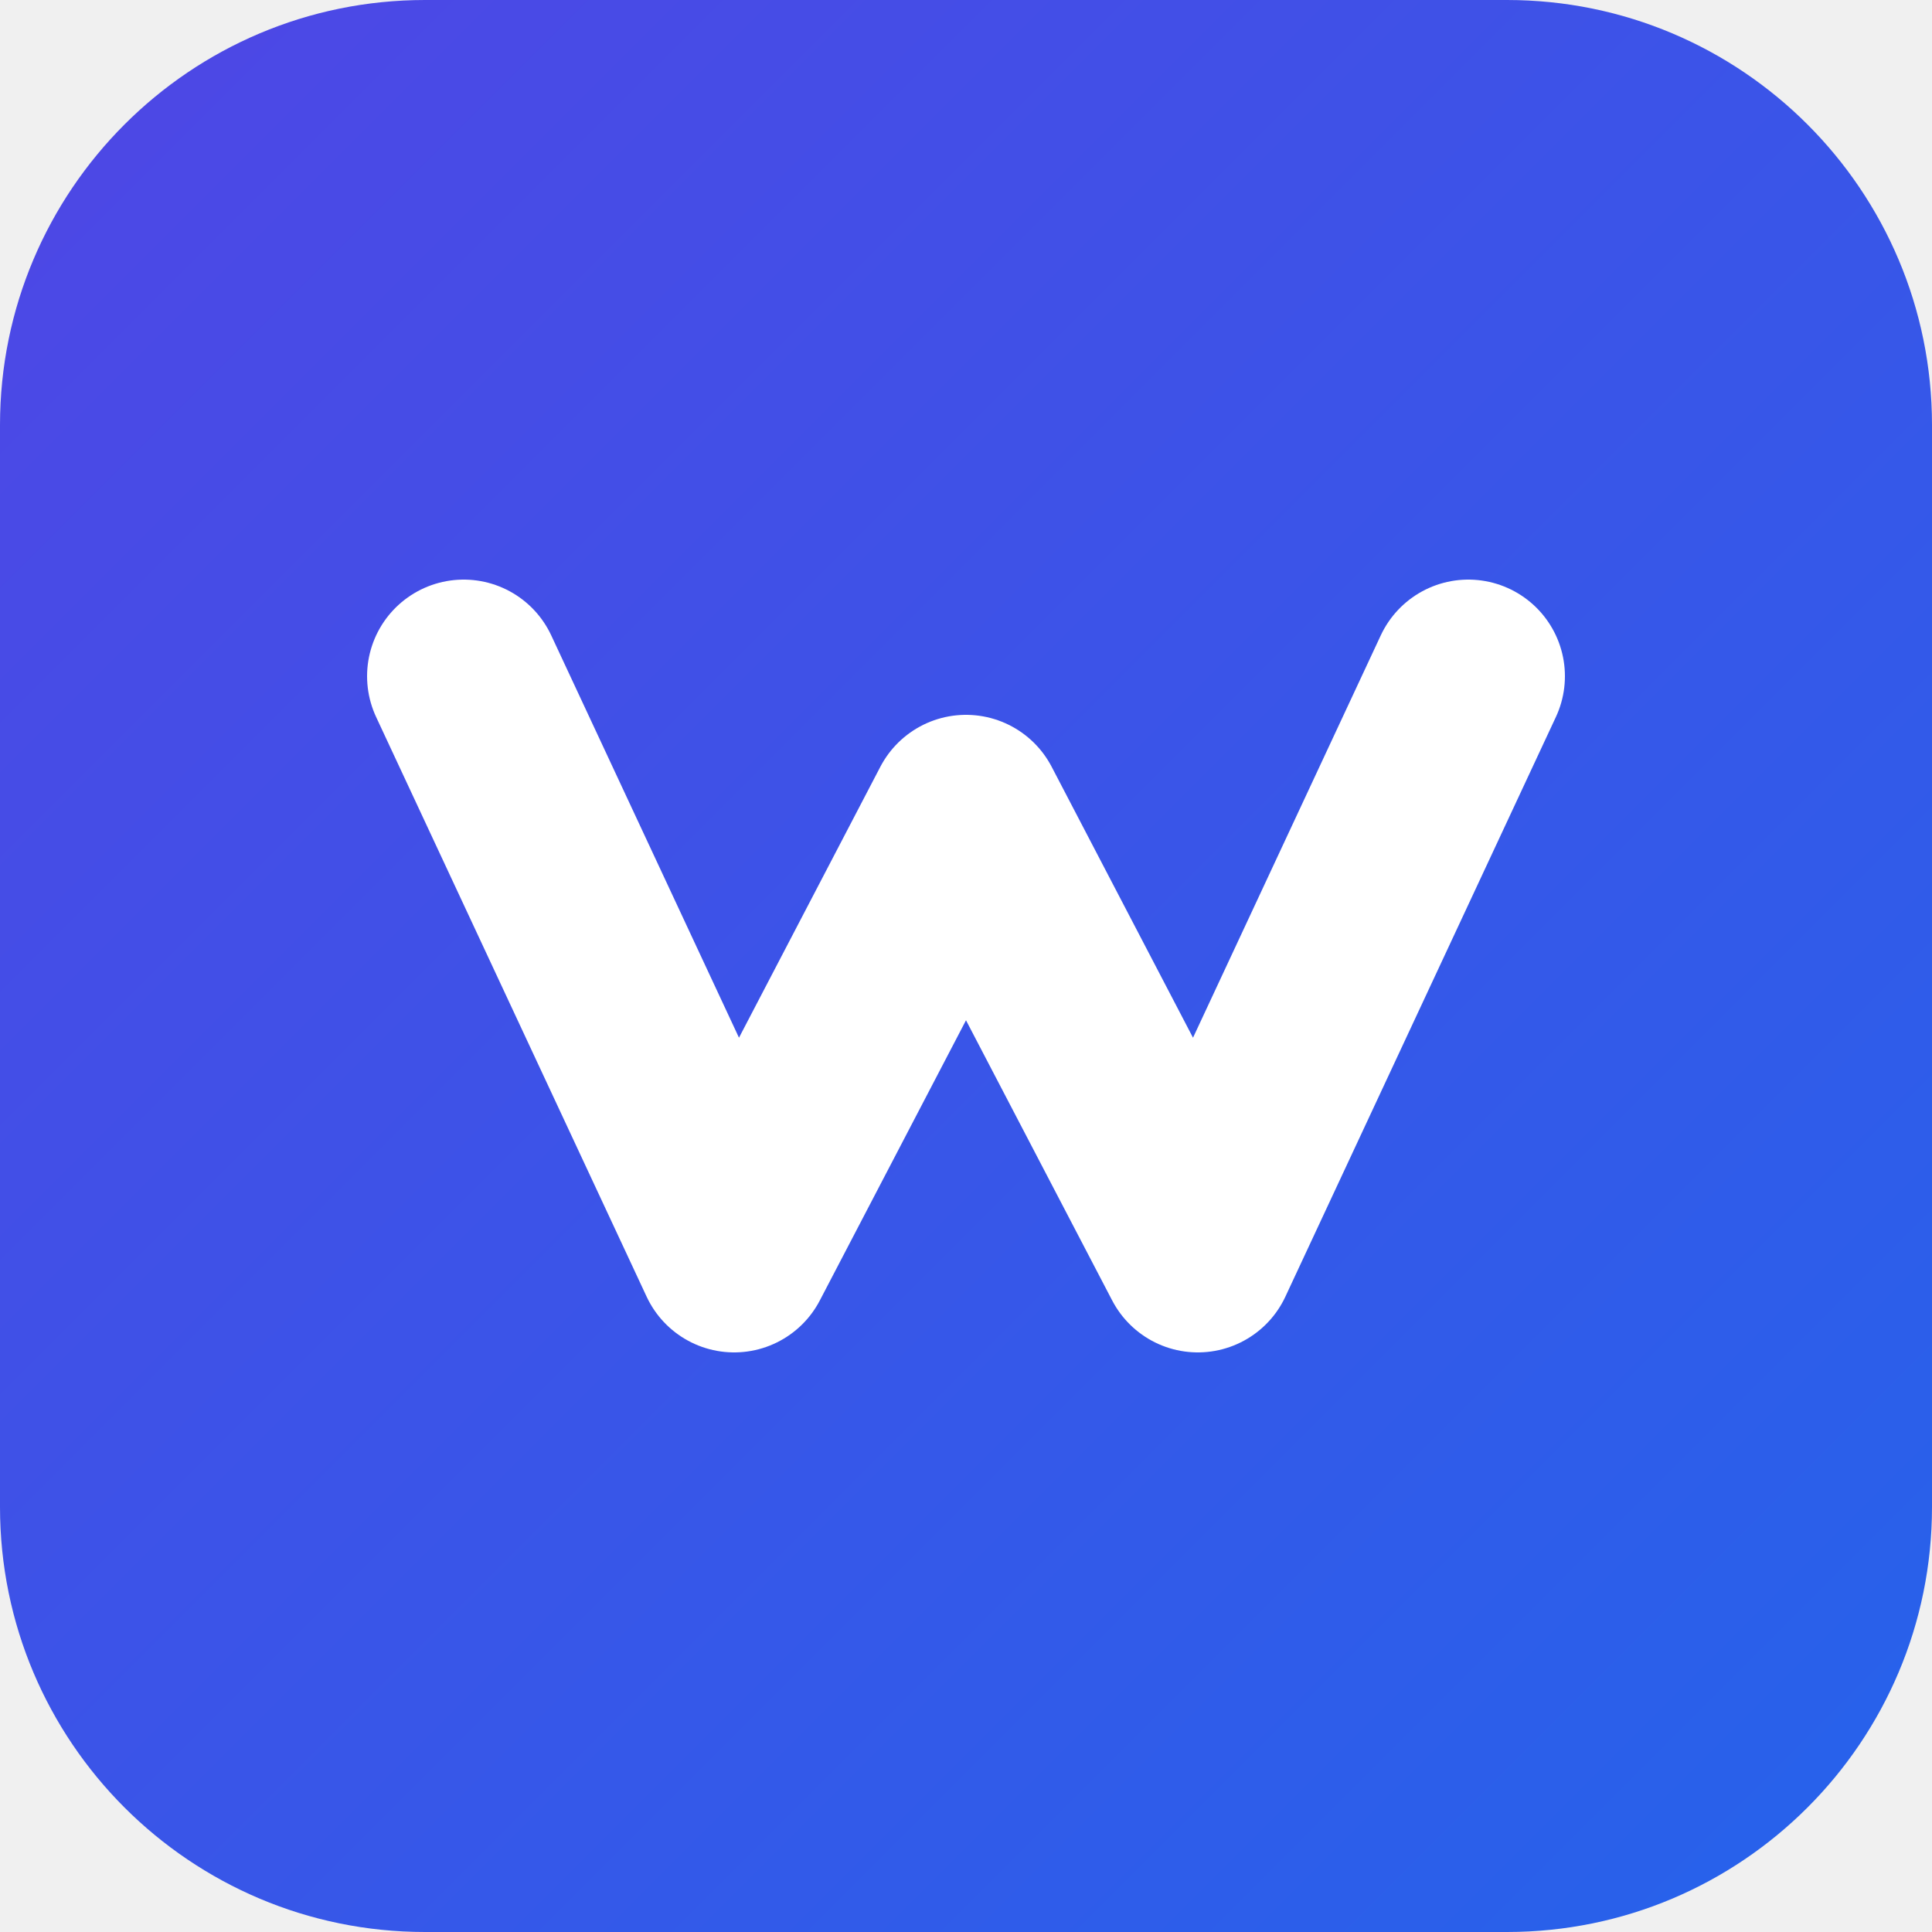
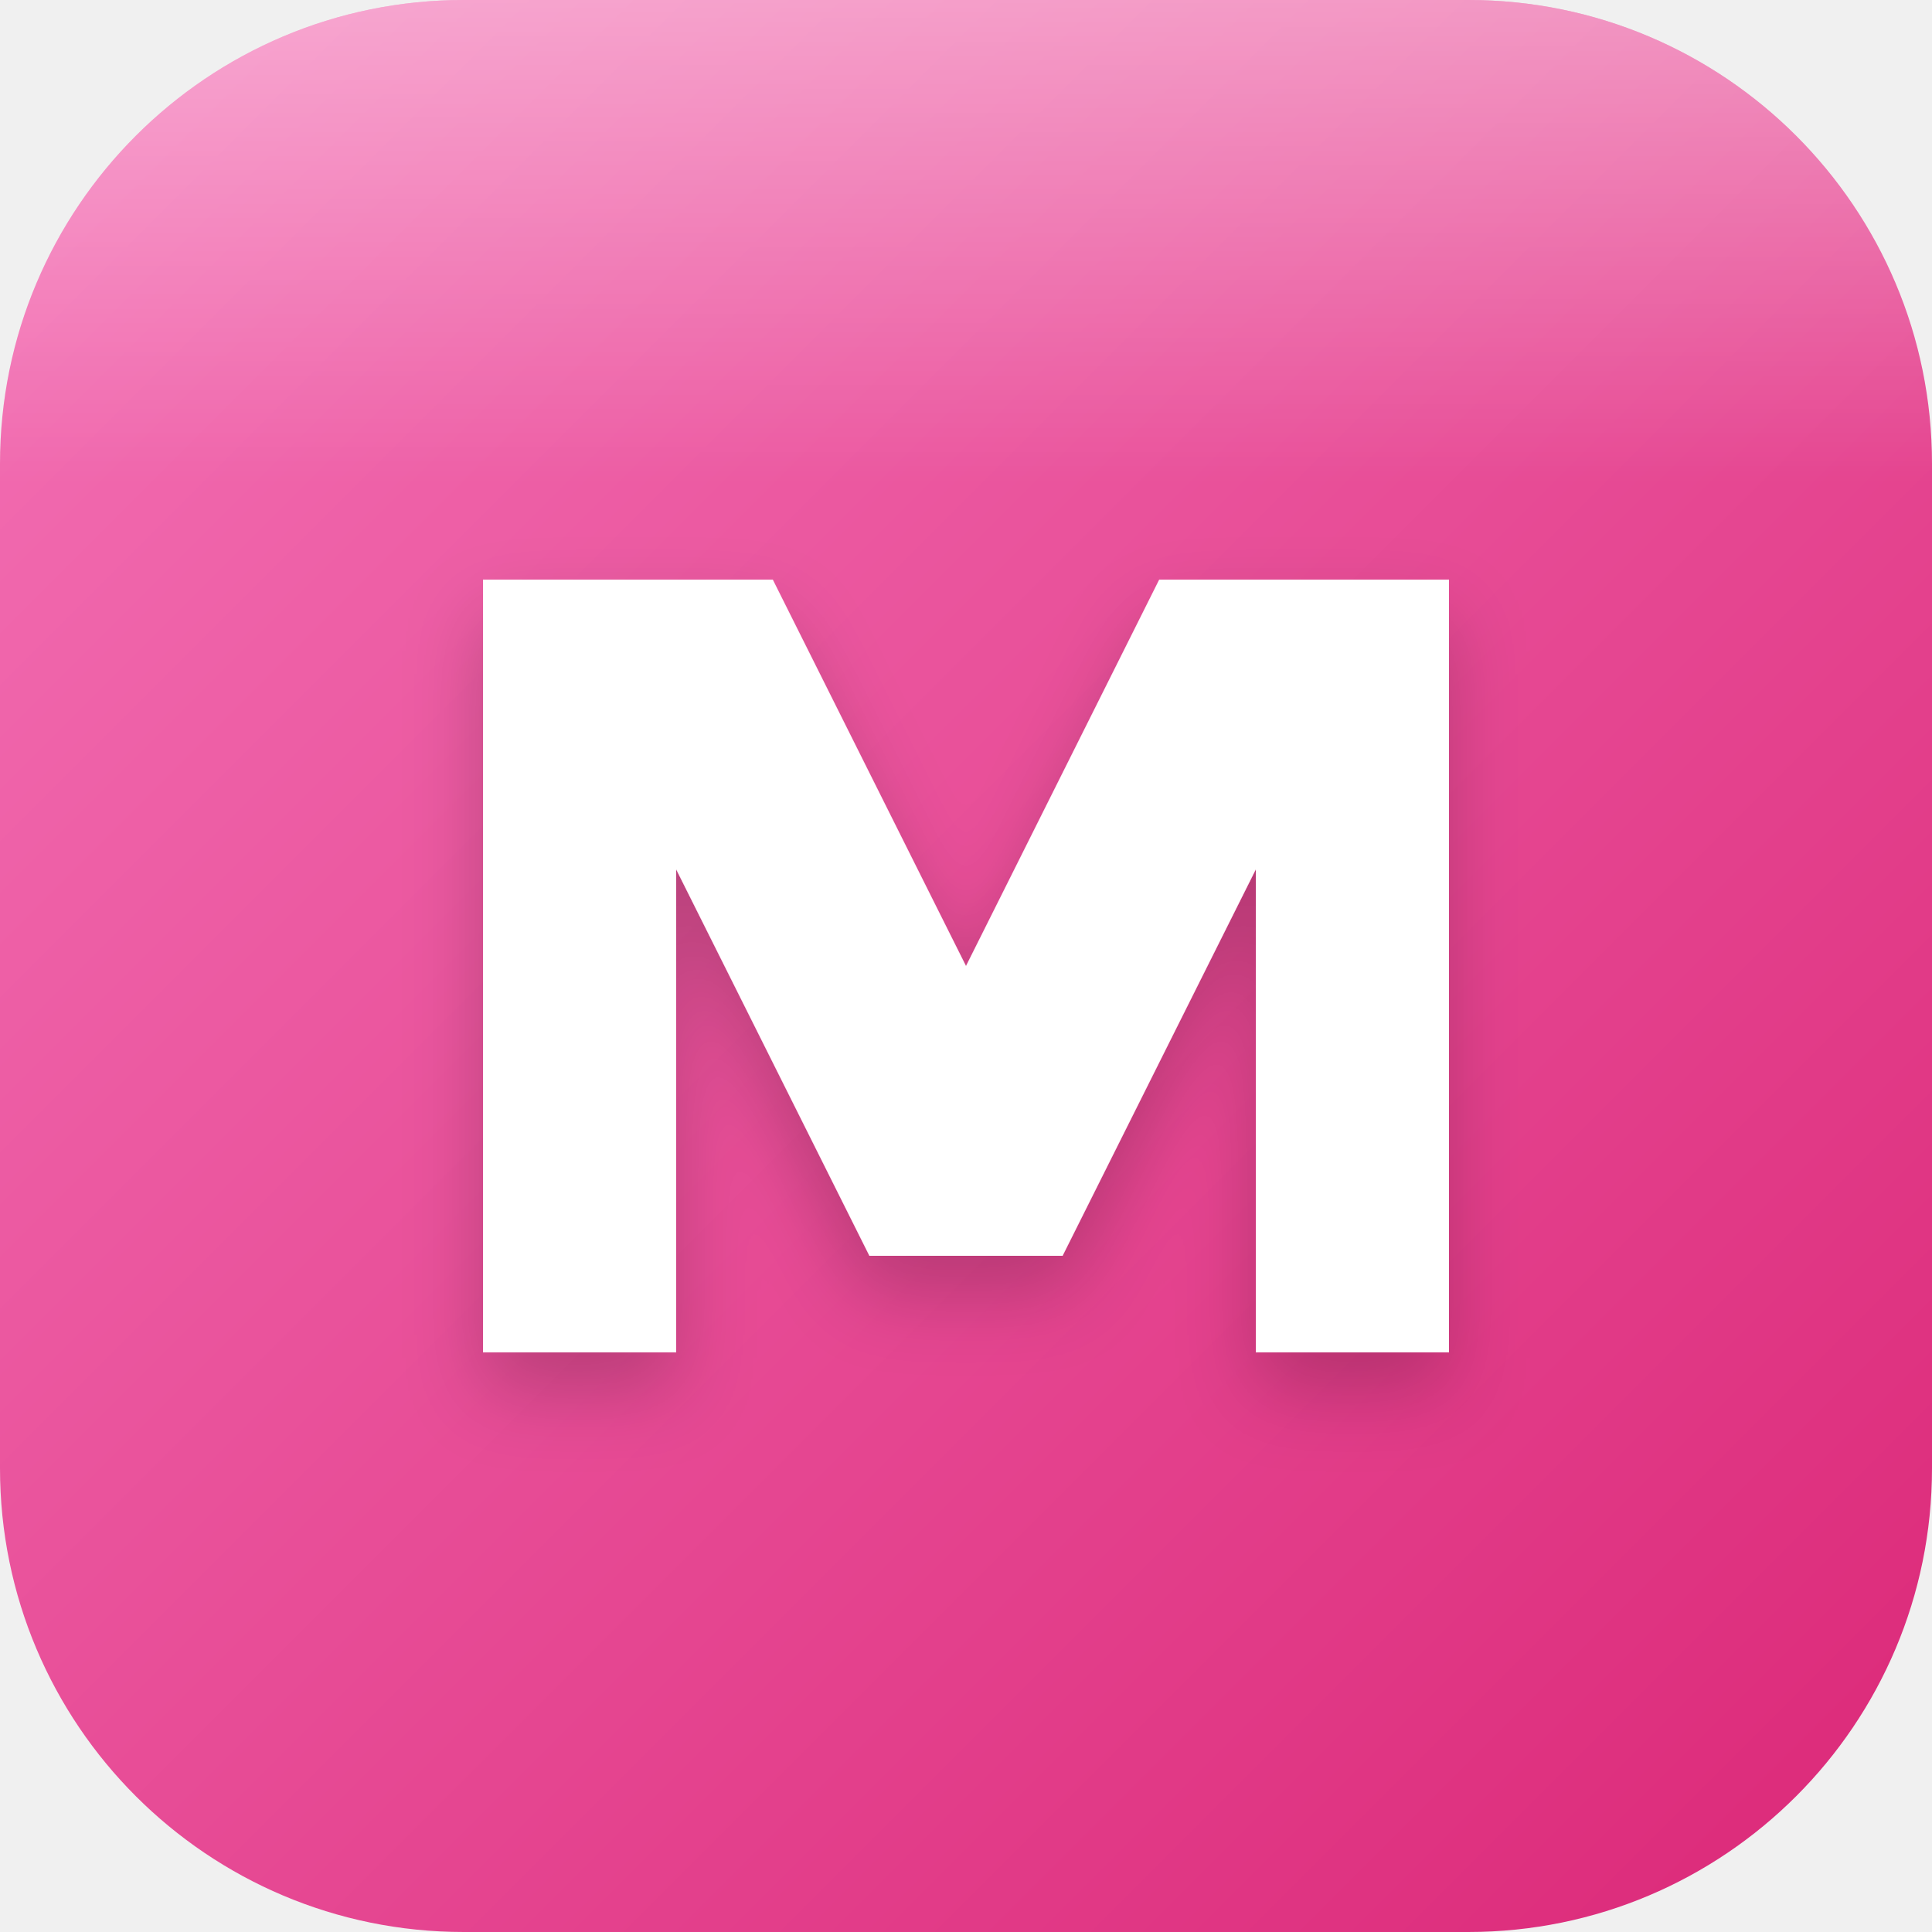
<svg xmlns="http://www.w3.org/2000/svg" viewBox="0 0 100 100">
  <defs>
    <linearGradient id="bg" x1="0%" y1="0%" x2="100%" y2="100%">
-       <stop offset="0%" stop-color="#4F46E5" />
-       <stop offset="100%" stop-color="#2563EB" />
+       <stop offset="0%" stop-color="#f472b6" />
+       <stop offset="100%" stop-color="#db2777" />
+     </linearGradient>
+     <linearGradient id="shine" x1="0%" y1="0%" x2="0%" y2="100%">
+       <stop offset="0%" stop-color="#ffffff" stop-opacity="0.4" />
+       <stop offset="50%" stop-color="#ffffff" stop-opacity="0" />
    </linearGradient>
  </defs>
-   <rect width="100" height="100" rx="22" fill="url(#bg)" />
-   <path d="M 24 35 L 38 65 L 50 42 L 62 65 L 76 35" fill="none" stroke="#ffffff" stroke-width="10" stroke-linecap="round" stroke-linejoin="round" />
+   <rect width="100" height="100" rx="24" fill="url(#bg)" />
+   <rect width="100" height="50" rx="24" fill="url(#shine)" />
+   <path d="M 25 30             L 40 30             L 50 50             L 60 30             L 75 30             L 75 70             L 65 70             L 65 45             L 55 65             L 45 65             L 35 45             L 35 70             L 25 70             Z" fill="#ffffff" style="filter: drop-shadow(0px 2px 2px rgba(0,0,0,0.2));" />
</svg>
